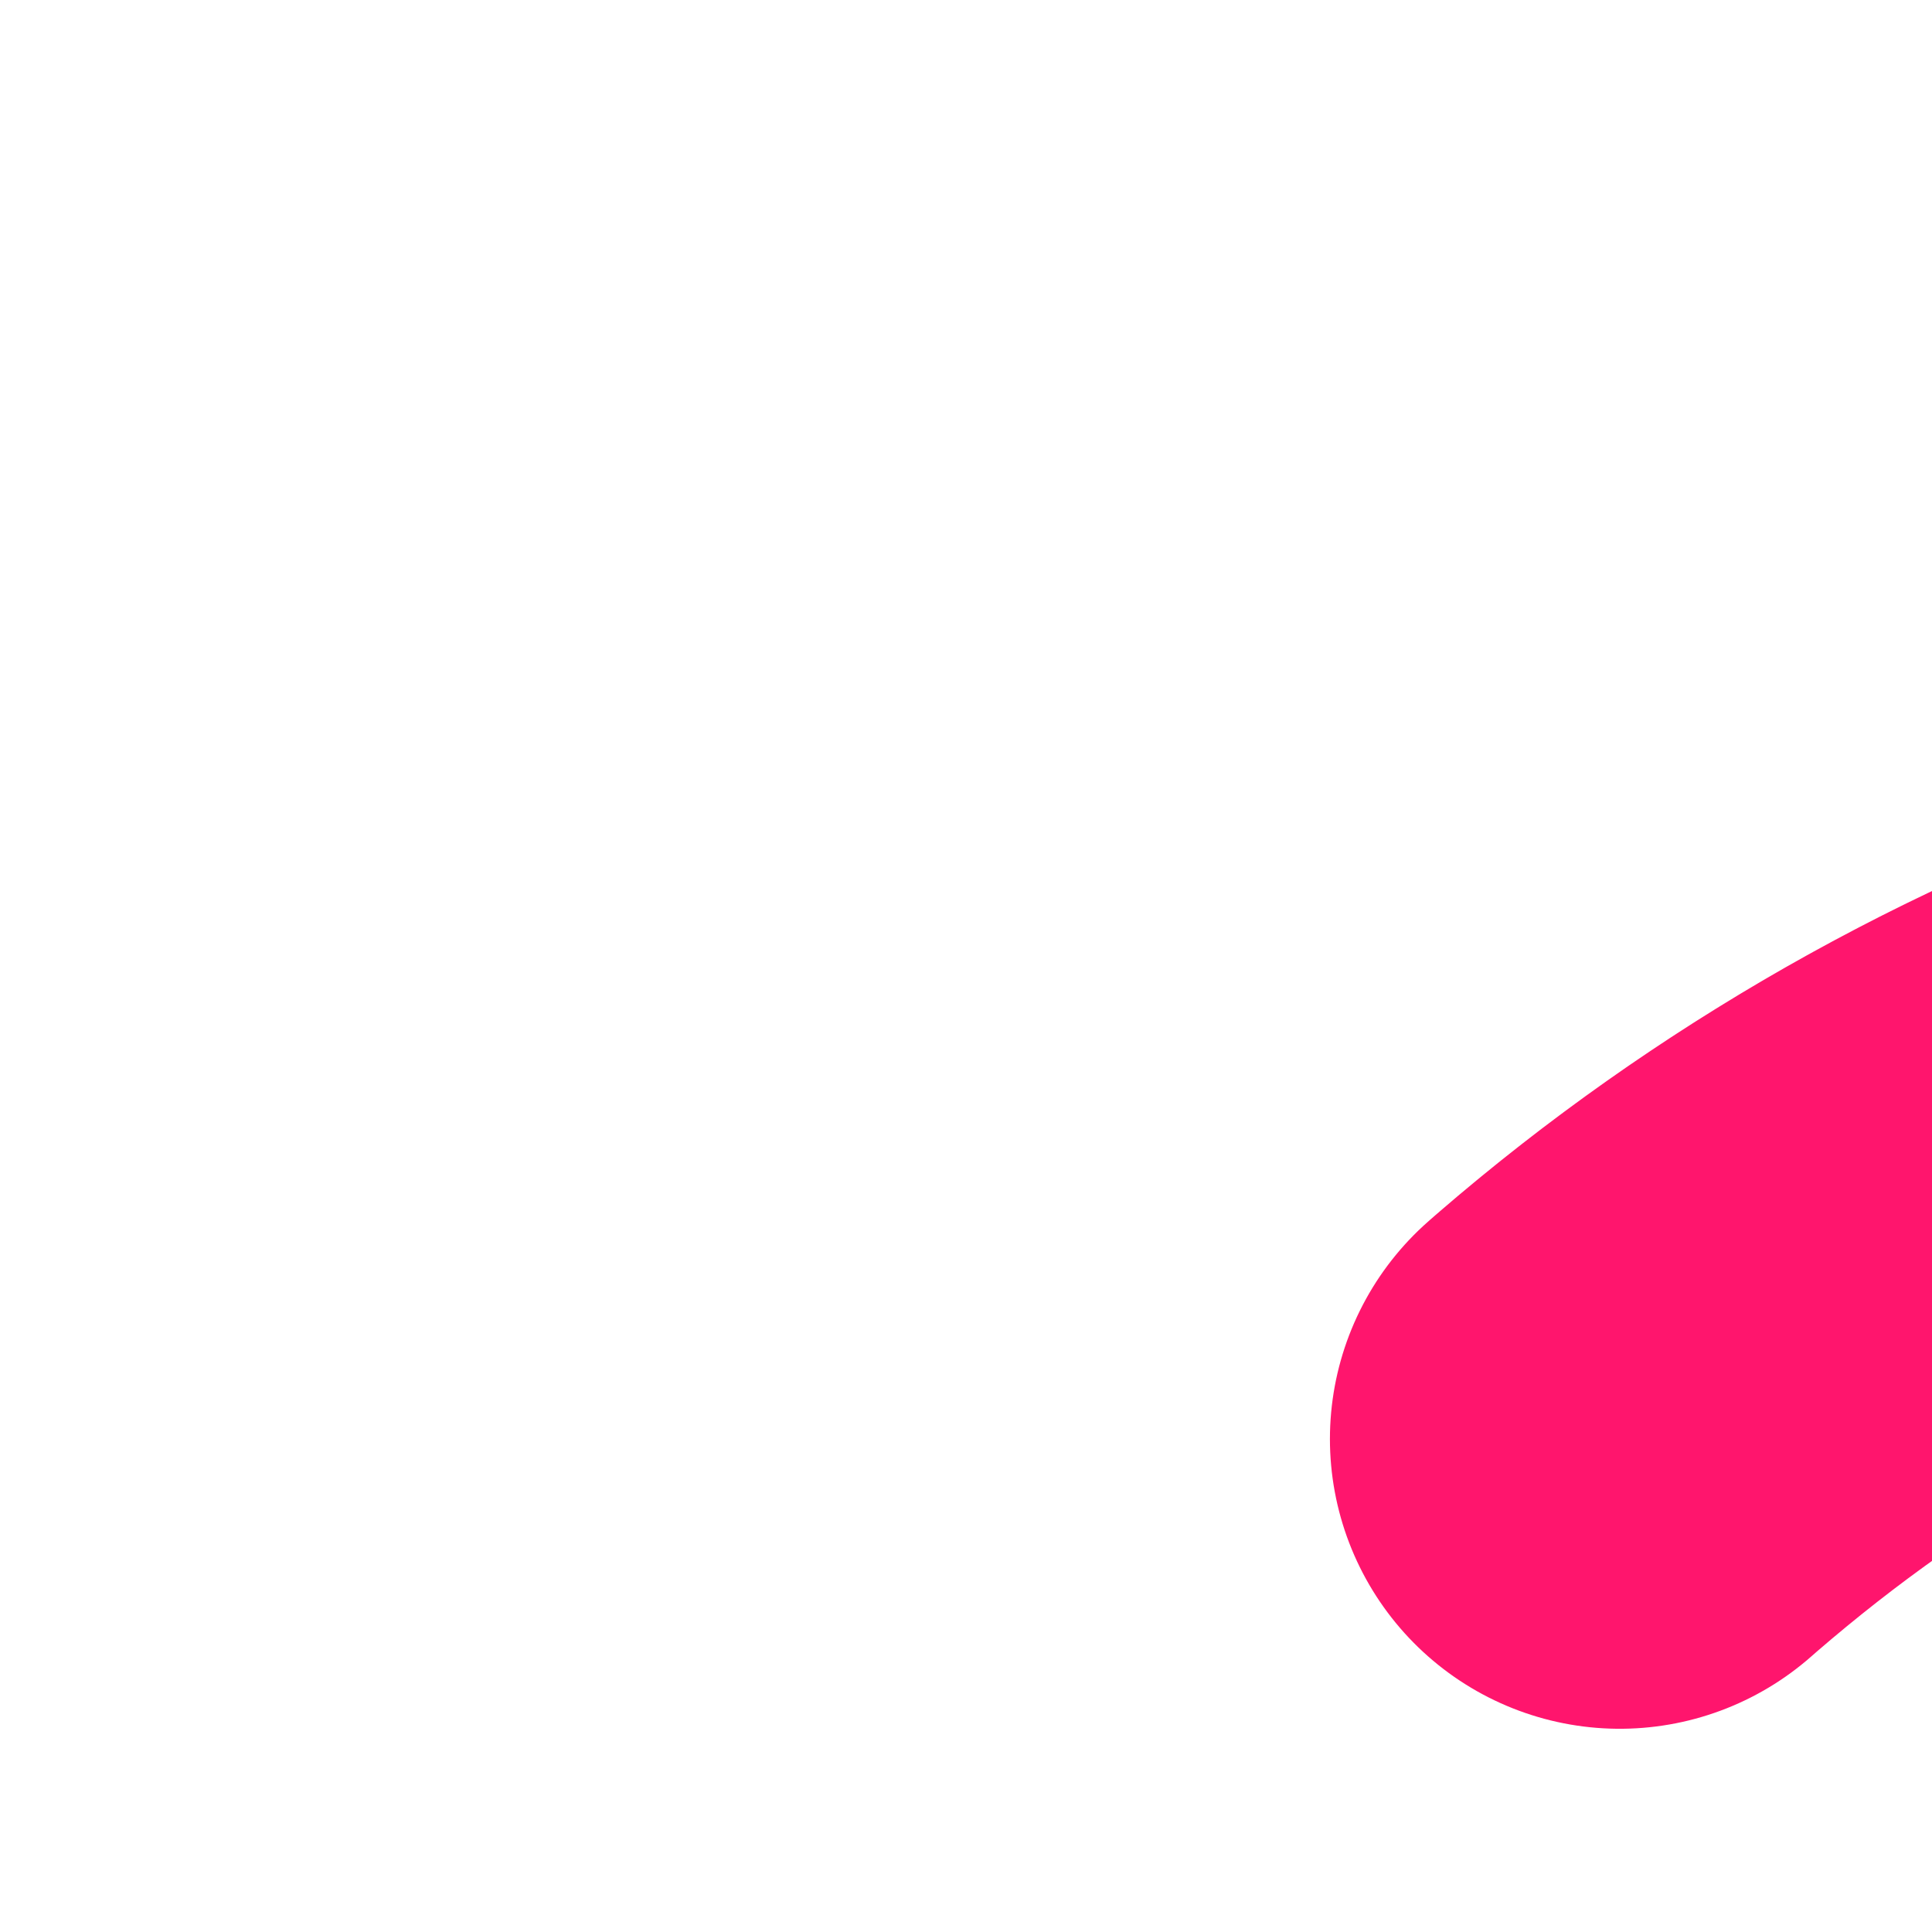
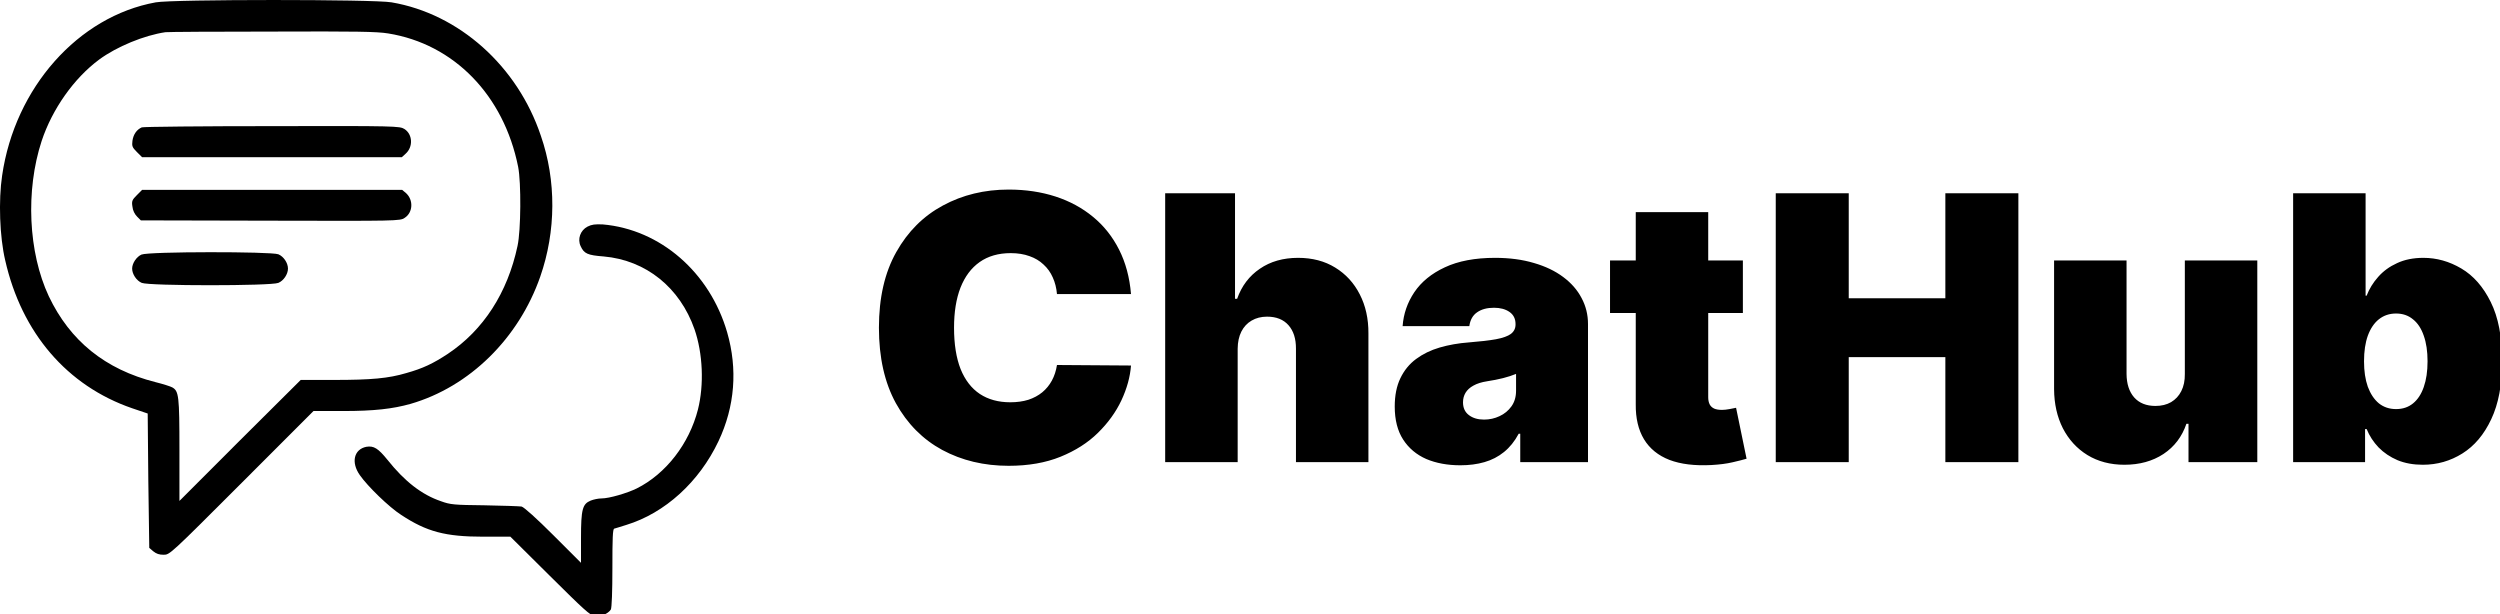
- <svg xmlns="http://www.w3.org/2000/svg" width="50" height="50" viewBox="0 0 50 50">
-   <g id="preloader">
-     <path fill="none" stroke="#FF156D" stroke-width="15" stroke-linecap="round" stroke-dasharray="300 385" stroke-dashoffset="0" d="M275 75c0 31-27 50-50 50-58 0-92-100-150-100-28 0-50 22-50 50s23 50 50 50c58 0 92-100 150-100 24 0 50 19 50 50Z">
-       <animate attributeName="stroke-dashoffset" calcMode="spline" dur="2" values="685;-685" keySplines="0 0 1 1" repeatCount="indefinite">
-       </animate>
-     </path>
-   </g>
-   <g id="logo" transform="translate(150, 0)">
-     <path fill="#000000" d="M60.1,29.6C35.2,34.1,14.8,57,10.7,85.3c-1.2,8-0.8,19.7,1,27.3c5.3,23.3,19.9,40.3,40.8,47.5l5,1.7l0.2,21.6L58,205l1.3,1.1c1,0.8,1.9,1.1,3.3,1.1c2,0,2,0,25.1-23.1l23.1-23.1h9.5c10,0,16-0.7,21.7-2.3c19-5.5,34.8-21.1,41.7-40.9c5.1-14.6,5.2-30.9,0.2-45.3c-7.5-22.4-26.3-39.2-48-42.9C130.4,28.6,65.5,28.6,60.1,29.6z M134.8,39.6C156,43,172,59.5,176.6,82.5c1,5.1,0.9,20.4-0.2,25.4c-3.2,15.1-11,27.1-22.4,34.7c-4.7,3.1-8,4.7-13.4,6.2c-5.7,1.7-11.2,2.2-23.2,2.2h-10.7l-19.5,19.4l-19.5,19.5v-16.4c0-17.4-0.2-18.9-2.3-20.1c-0.5-0.3-3-1.1-5.4-1.7c-16.2-4.1-27.5-13.3-34.3-27.6c-6.6-14.1-7.5-34-2.3-49.9C26.8,63.9,33.8,54,41.9,48c5.7-4.2,14.5-7.8,21.3-8.8C64,39.1,79.5,39,97.6,39C124.5,38.9,131.2,39,134.8,39.6z" />
-     <path fill="#000000" d="M55.6,69.8c-1.6,0.7-2.7,2.2-3,4.3c-0.2,1.7-0.1,2.1,1.4,3.6l1.7,1.7h41.7h41.8l1.2-1.1c2.5-2.2,2.3-6.3-0.4-8c-1.5-0.9-2.6-1-42.6-0.9C75,69.4,56.1,69.6,55.6,69.8z" />
-     <path fill="#000000" d="M54,91.6c-1.5,1.5-1.7,1.9-1.4,3.7c0.1,1.2,0.7,2.4,1.5,3.2l1.2,1.2L97,99.8c40.6,0.1,41.7,0.1,43.1-0.9c2.7-1.7,2.9-5.8,0.4-8l-1.2-1H97.5H55.7L54,91.6z" />
-     <path fill="#000000" d="M55.5,110.7c-1.6,0.7-3,2.8-3,4.5c0,1.8,1.4,3.9,3.1,4.6c2.4,1,41.5,1,43.9,0c1.7-0.7,3.1-2.8,3.1-4.6c0-1.8-1.4-3.9-3.1-4.6C97.1,109.7,57.8,109.7,55.5,110.7z" />
-     <path fill="#000000" d="M198.9,101.7c-2.3,1.2-3.3,4-2.2,6.3c1.1,2.4,2.2,2.9,7.4,3.3c13.6,1.2,24.5,10,29.2,23.4c2.7,7.8,3.1,17.9,1.1,25.8c-2.8,11-10.3,20.7-19.7,25.4c-3.1,1.5-8.8,3.2-11.3,3.2c-1,0-2.5,0.3-3.5,0.7c-2.6,1.1-3.1,2.7-3.1,12v8l-8.9-8.9c-5.3-5.3-9.4-9-10.2-9.2c-0.7-0.1-6-0.3-11.9-0.4c-9.8-0.1-11-0.2-14-1.3c-6.2-2.1-11.7-6.4-17.2-13.3c-3-3.7-4.4-4.6-6.8-4.2c-4,0.8-5,5-2.1,9.1c2.5,3.6,9.4,10.3,13.3,12.8c8.2,5.4,14.2,7,26.4,7h8.7l12.7,12.6c10.8,10.7,12.9,12.7,14.4,12.9c1.9,0.3,4.3-0.7,5.2-2.1c0.3-0.6,0.5-5.8,0.5-13.4c0-9.5,0.1-12.5,0.6-12.6c0.3-0.1,2.1-0.6,3.9-1.2c12.4-3.8,23.4-13.8,29.6-26.9c5.3-11.2,6.2-23.2,2.8-35c-5.6-19.3-21.5-33.1-40-34.7C201.3,100.9,200.3,101,198.9,101.7z" />
+ <svg xmlns="http://www.w3.org/2000/svg">
+   <g id="logo">
+     <path d="M5.057 0.076C2.543 0.53 0.483 2.842 0.069 5.699C-0.052 6.507 -0.012 7.688 0.17 8.455C0.705 10.807 2.179 12.524 4.289 13.251L4.794 13.422L4.814 15.603L4.845 17.784L4.976 17.895C5.077 17.976 5.168 18.006 5.309 18.006C5.511 18.006 5.511 18.006 7.843 15.674L10.175 13.341H11.134C12.144 13.341 12.749 13.271 13.325 13.109C15.243 12.554 16.838 10.979 17.535 8.98C18.05 7.506 18.06 5.861 17.555 4.407C16.798 2.145 14.9 0.449 12.709 0.076C12.154 -0.025 5.602 -0.025 5.057 0.076ZM12.598 1.085C14.738 1.429 16.354 3.094 16.818 5.416C16.919 5.931 16.909 7.476 16.798 7.981C16.475 9.505 15.687 10.717 14.537 11.484C14.062 11.797 13.729 11.958 13.184 12.11C12.608 12.281 12.053 12.332 10.841 12.332H9.761L7.792 14.29L5.824 16.259V14.604C5.824 12.847 5.804 12.695 5.592 12.574C5.541 12.544 5.289 12.463 5.046 12.403C3.411 11.989 2.27 11.06 1.584 9.616C0.917 8.193 0.826 6.184 1.351 4.578C1.695 3.539 2.401 2.539 3.219 1.933C3.795 1.509 4.683 1.146 5.37 1.045C5.45 1.035 7.015 1.025 8.842 1.025C11.558 1.015 12.235 1.025 12.598 1.085Z" fill="black" />
+     <path d="M4.602 4.134C4.441 4.205 4.33 4.356 4.299 4.568C4.279 4.74 4.289 4.78 4.441 4.932L4.612 5.103H8.822H13.042L13.163 4.992C13.416 4.77 13.396 4.356 13.123 4.185C12.972 4.094 12.861 4.084 8.822 4.094C6.561 4.094 4.653 4.114 4.602 4.134Z" fill="black" />
+     <path d="M4.441 6.335C4.289 6.487 4.269 6.527 4.299 6.709C4.31 6.83 4.37 6.951 4.451 7.032L4.572 7.153L8.782 7.163C12.881 7.173 12.992 7.173 13.133 7.072C13.406 6.9 13.426 6.487 13.174 6.264L13.053 6.163H8.832H4.612L4.441 6.335Z" fill="black" />
+     <path d="M4.592 8.263C4.431 8.334 4.289 8.546 4.289 8.718C4.289 8.899 4.431 9.111 4.602 9.182C4.844 9.283 8.792 9.283 9.034 9.182C9.206 9.111 9.347 8.899 9.347 8.718C9.347 8.536 9.206 8.324 9.034 8.253C8.792 8.162 4.824 8.162 4.592 8.263Z" fill="black" />
+     <path d="M19.07 7.355C18.837 7.476 18.736 7.759 18.847 7.991C18.958 8.233 19.07 8.284 19.595 8.324C20.968 8.445 22.068 9.334 22.542 10.686C22.815 11.474 22.855 12.493 22.654 13.291C22.371 14.402 21.614 15.381 20.665 15.855C20.352 16.007 19.776 16.178 19.524 16.178C19.423 16.178 19.271 16.209 19.17 16.249C18.908 16.36 18.858 16.522 18.858 17.461V18.268L17.959 17.37C17.424 16.835 17.01 16.461 16.929 16.441C16.858 16.431 16.323 16.411 15.728 16.401C14.738 16.39 14.617 16.38 14.314 16.269C13.688 16.057 13.133 15.623 12.578 14.927C12.275 14.553 12.134 14.462 11.891 14.502C11.488 14.583 11.387 15.007 11.679 15.421C11.932 15.785 12.628 16.461 13.022 16.713C13.85 17.259 14.456 17.42 15.687 17.42H16.566L17.848 18.692C18.938 19.773 19.15 19.974 19.302 19.995C19.494 20.025 19.736 19.924 19.827 19.783C19.857 19.722 19.877 19.197 19.877 18.43C19.877 17.471 19.887 17.168 19.938 17.158C19.968 17.148 20.15 17.097 20.331 17.037C21.583 16.653 22.694 15.643 23.32 14.321C23.855 13.19 23.946 11.979 23.602 10.787C23.037 8.839 21.432 7.446 19.564 7.284C19.312 7.274 19.211 7.284 19.07 7.355Z" fill="black" />
+     <path d="M36.71 9.545H34.307C34.29 9.347 34.244 9.166 34.17 9.004C34.099 8.842 34 8.703 33.872 8.587C33.747 8.467 33.595 8.376 33.416 8.314C33.237 8.249 33.034 8.216 32.807 8.216C32.409 8.216 32.072 8.312 31.797 8.506C31.524 8.699 31.317 8.976 31.175 9.337C31.035 9.697 30.966 10.131 30.966 10.636C30.966 11.171 31.037 11.618 31.179 11.979C31.324 12.337 31.533 12.607 31.805 12.788C32.078 12.967 32.406 13.057 32.79 13.057C33.008 13.057 33.205 13.03 33.378 12.976C33.551 12.919 33.702 12.838 33.83 12.733C33.957 12.628 34.061 12.501 34.141 12.354C34.223 12.203 34.278 12.034 34.307 11.847L36.71 11.864C36.682 12.233 36.578 12.609 36.399 12.993C36.22 13.374 35.966 13.726 35.636 14.05C35.31 14.371 34.905 14.629 34.422 14.825C33.939 15.021 33.378 15.119 32.739 15.119C31.938 15.119 31.219 14.947 30.582 14.604C29.949 14.26 29.447 13.754 29.078 13.087C28.712 12.419 28.528 11.602 28.528 10.636C28.528 9.665 28.716 8.847 29.091 8.182C29.466 7.514 29.972 7.01 30.608 6.669C31.244 6.325 31.954 6.153 32.739 6.153C33.29 6.153 33.797 6.229 34.26 6.379C34.723 6.53 35.129 6.75 35.479 7.04C35.828 7.327 36.109 7.68 36.322 8.101C36.535 8.521 36.665 9.003 36.71 9.545ZM40.172 11.318V15H37.819V6.273H40.086V9.699H40.154C40.302 9.281 40.548 8.956 40.892 8.723C41.235 8.487 41.649 8.369 42.132 8.369C42.595 8.369 42.997 8.474 43.338 8.685C43.681 8.895 43.947 9.185 44.135 9.554C44.325 9.923 44.419 10.347 44.416 10.824V15H42.064V11.318C42.066 10.994 41.985 10.74 41.821 10.555C41.659 10.371 41.427 10.278 41.126 10.278C40.936 10.278 40.768 10.321 40.623 10.406C40.481 10.489 40.37 10.608 40.291 10.764C40.214 10.918 40.174 11.102 40.172 11.318ZM47.401 15.102C46.983 15.102 46.614 15.034 46.293 14.898C45.975 14.758 45.725 14.548 45.543 14.267C45.361 13.986 45.27 13.628 45.27 13.193C45.27 12.835 45.331 12.53 45.453 12.277C45.576 12.021 45.746 11.812 45.965 11.651C46.184 11.489 46.438 11.365 46.728 11.28C47.02 11.195 47.336 11.139 47.674 11.114C48.04 11.085 48.334 11.051 48.556 11.011C48.78 10.969 48.942 10.911 49.041 10.837C49.141 10.76 49.191 10.659 49.191 10.534V10.517C49.191 10.347 49.125 10.216 48.995 10.125C48.864 10.034 48.696 9.989 48.492 9.989C48.267 9.989 48.084 10.038 47.942 10.138C47.803 10.234 47.719 10.383 47.691 10.585H45.526C45.554 10.188 45.681 9.821 45.905 9.486C46.133 9.148 46.463 8.878 46.898 8.676C47.333 8.472 47.875 8.369 48.526 8.369C48.995 8.369 49.415 8.425 49.787 8.536C50.159 8.643 50.476 8.795 50.738 8.991C50.999 9.185 51.198 9.412 51.334 9.673C51.473 9.932 51.543 10.213 51.543 10.517V15H49.344V14.079H49.293C49.162 14.324 49.003 14.521 48.816 14.672C48.631 14.822 48.419 14.932 48.181 15C47.945 15.068 47.685 15.102 47.401 15.102ZM48.168 13.619C48.347 13.619 48.515 13.582 48.671 13.508C48.83 13.435 48.959 13.328 49.059 13.189C49.158 13.05 49.208 12.881 49.208 12.682V12.136C49.145 12.162 49.078 12.186 49.008 12.209C48.939 12.232 48.865 12.253 48.786 12.273C48.709 12.293 48.627 12.311 48.539 12.328C48.453 12.345 48.364 12.361 48.27 12.375C48.088 12.403 47.939 12.45 47.823 12.516C47.709 12.578 47.624 12.656 47.567 12.75C47.513 12.841 47.486 12.943 47.486 13.057C47.486 13.239 47.55 13.378 47.678 13.474C47.806 13.571 47.969 13.619 48.168 13.619ZM56.57 8.455V10.159H52.258V8.455H56.57ZM53.093 6.886H55.445V12.895C55.445 12.986 55.461 13.062 55.492 13.125C55.523 13.185 55.572 13.23 55.637 13.261C55.702 13.29 55.786 13.304 55.889 13.304C55.959 13.304 56.042 13.296 56.136 13.278C56.232 13.261 56.303 13.247 56.349 13.236L56.69 14.889C56.584 14.921 56.434 14.959 56.238 15.004C56.045 15.05 55.815 15.079 55.548 15.094C55.008 15.122 54.555 15.067 54.188 14.928C53.822 14.786 53.546 14.562 53.361 14.258C53.177 13.954 53.087 13.574 53.093 13.117V6.886ZM57.637 15V6.273H60.006V9.682H63.142V6.273H65.512V15H63.142V11.591H60.006V15H57.637ZM70.915 12.136V8.455H73.267V15H71.034V13.756H70.966C70.824 14.173 70.576 14.5 70.221 14.736C69.865 14.969 69.444 15.085 68.955 15.085C68.498 15.085 68.097 14.98 67.753 14.77C67.412 14.56 67.147 14.27 66.956 13.901C66.769 13.531 66.674 13.108 66.671 12.631V8.455H69.023V12.136C69.026 12.46 69.108 12.714 69.27 12.899C69.435 13.084 69.665 13.176 69.961 13.176C70.157 13.176 70.326 13.135 70.468 13.053C70.613 12.967 70.723 12.848 70.8 12.695C70.88 12.538 70.918 12.352 70.915 12.136ZM74.43 15V6.273H76.782V9.597H76.816C76.901 9.375 77.026 9.172 77.191 8.987C77.356 8.8 77.56 8.651 77.805 8.54C78.049 8.426 78.333 8.369 78.657 8.369C79.089 8.369 79.499 8.484 79.888 8.714C80.281 8.945 80.599 9.307 80.843 9.801C81.09 10.296 81.214 10.938 81.214 11.727C81.214 12.483 81.096 13.109 80.86 13.607C80.627 14.104 80.315 14.474 79.923 14.719C79.533 14.963 79.106 15.085 78.64 15.085C78.333 15.085 78.059 15.036 77.817 14.936C77.579 14.834 77.374 14.696 77.204 14.523C77.036 14.347 76.907 14.148 76.816 13.926H76.765V15H74.43ZM76.731 11.727C76.731 12.046 76.772 12.321 76.854 12.554C76.94 12.784 77.059 12.963 77.212 13.091C77.369 13.216 77.555 13.278 77.771 13.278C77.987 13.278 78.17 13.217 78.32 13.095C78.474 12.97 78.59 12.793 78.67 12.562C78.752 12.329 78.793 12.051 78.793 11.727C78.793 11.403 78.752 11.126 78.67 10.896C78.59 10.663 78.474 10.486 78.32 10.364C78.17 10.239 77.987 10.176 77.771 10.176C77.555 10.176 77.369 10.239 77.212 10.364C77.059 10.486 76.94 10.663 76.854 10.896C76.772 11.126 76.731 11.403 76.731 11.727Z" fill="black" />
  </g>
</svg>
